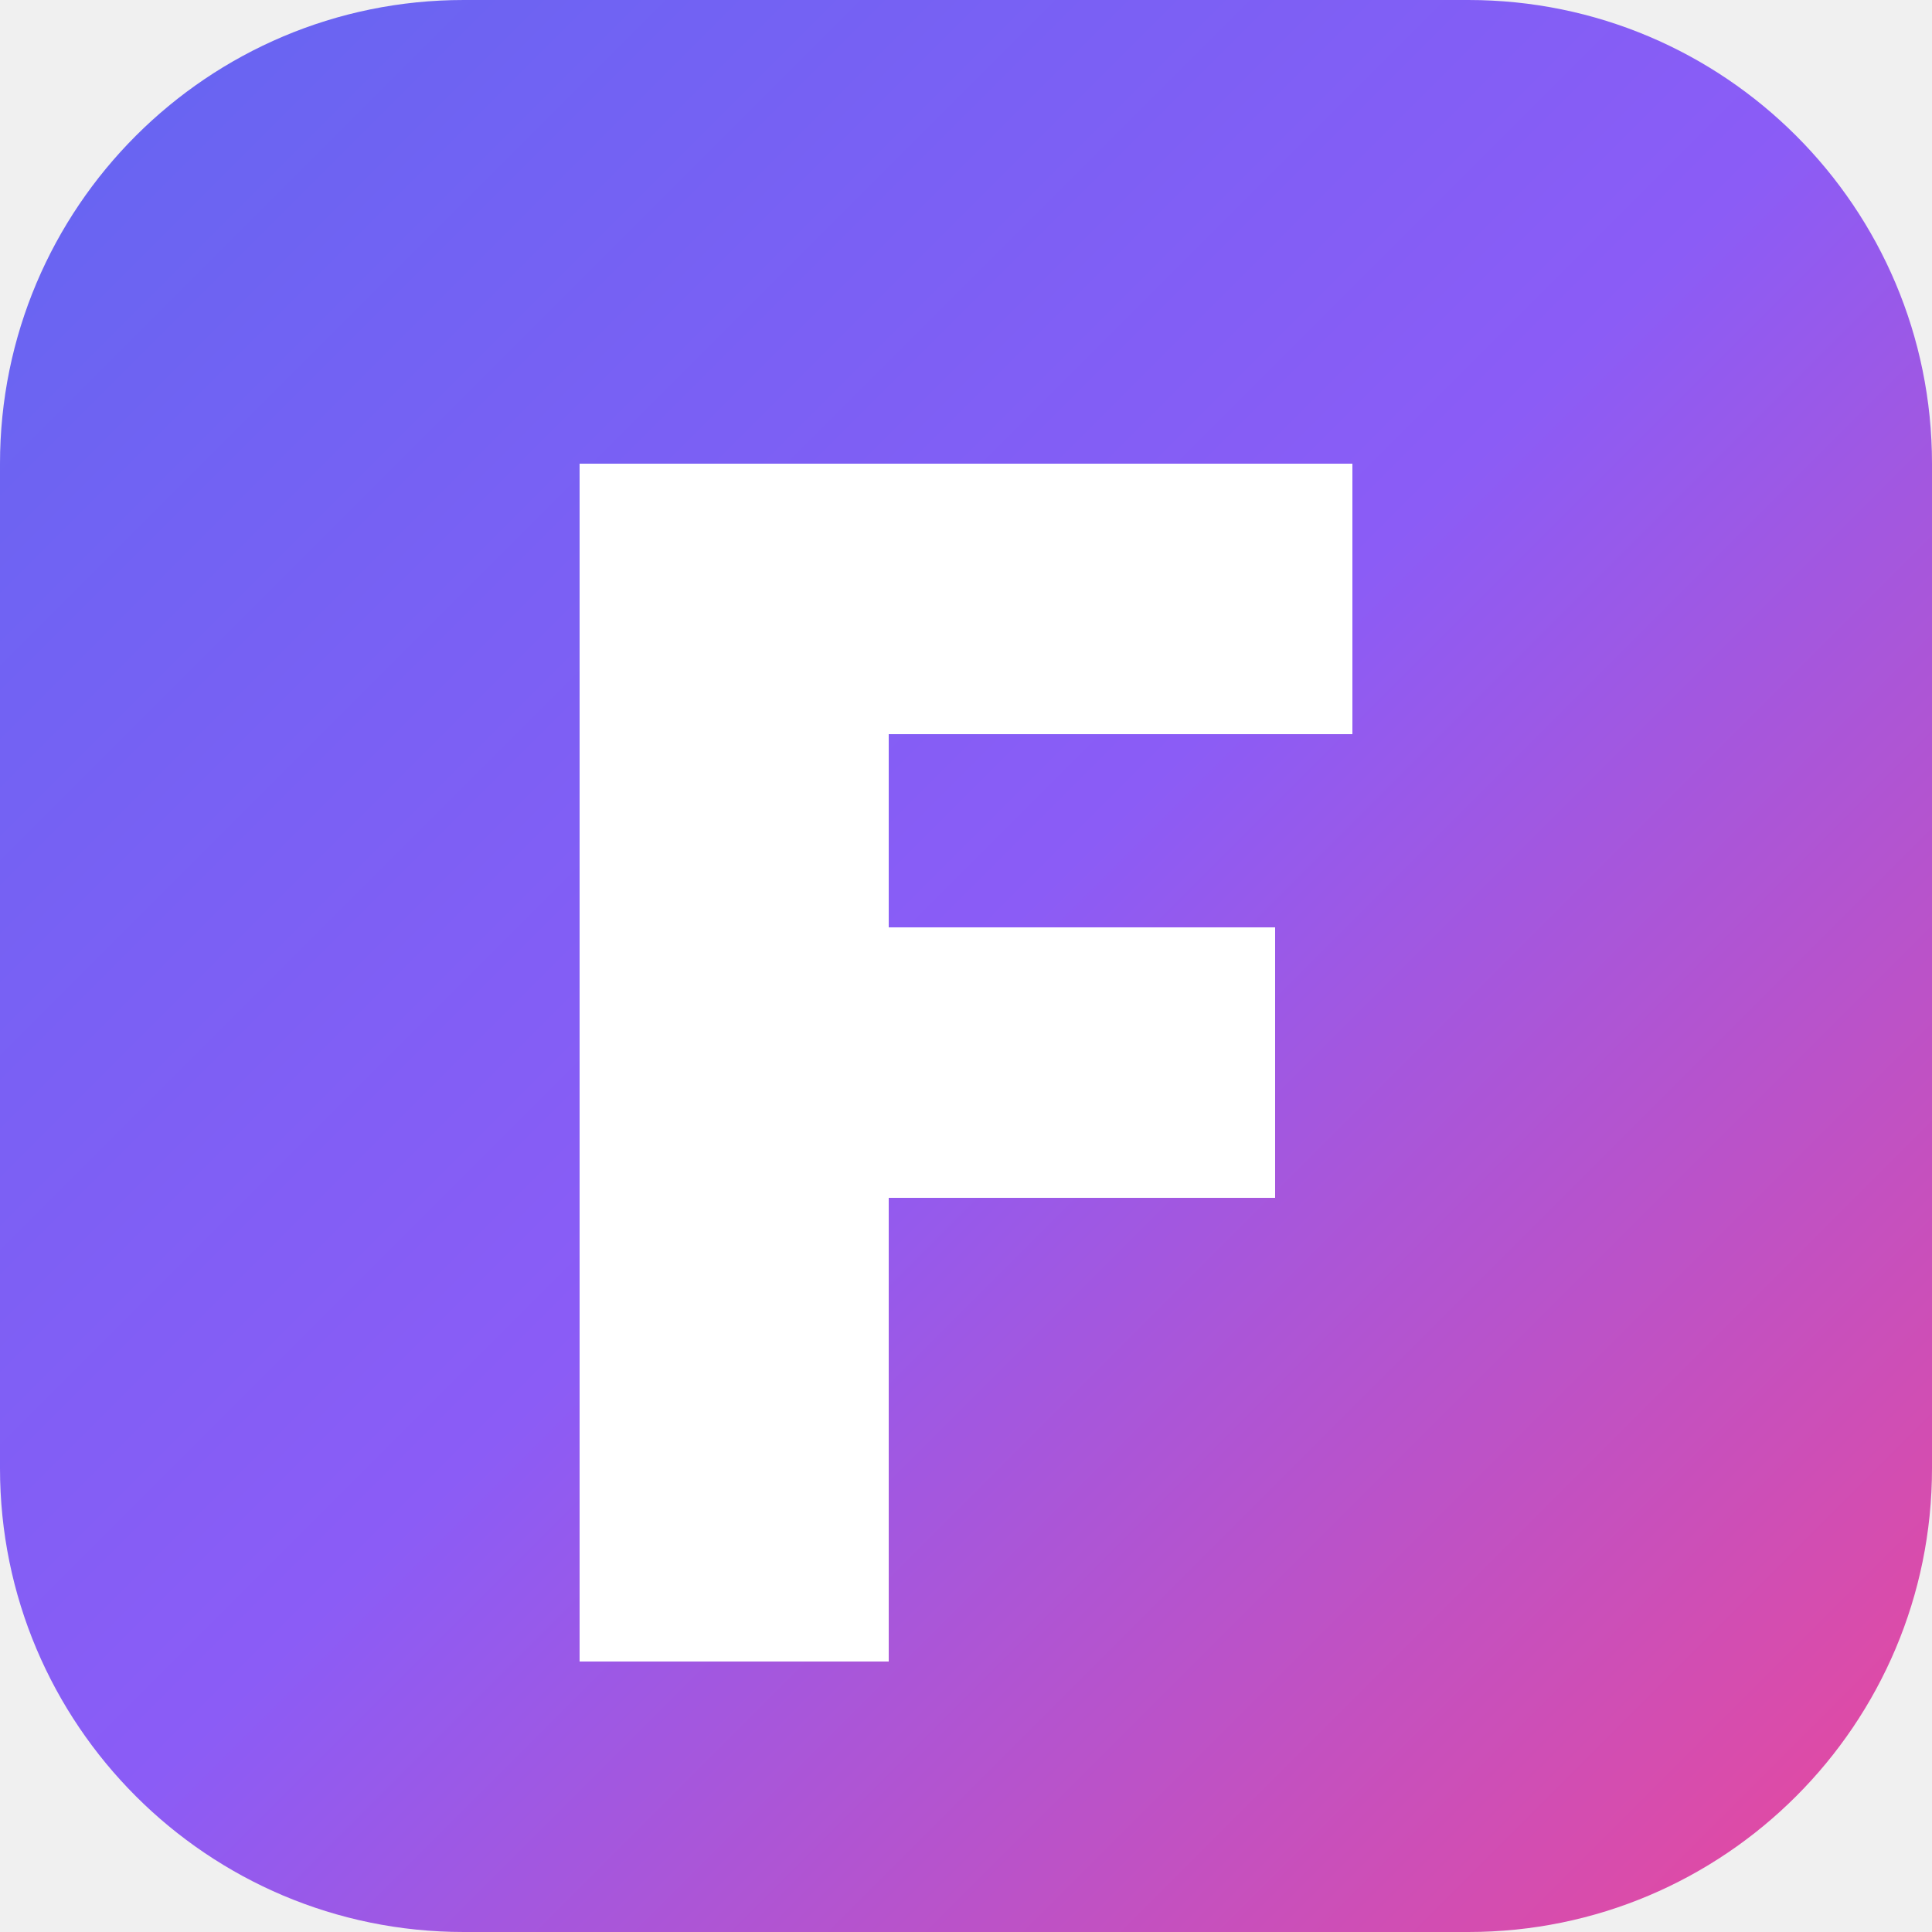
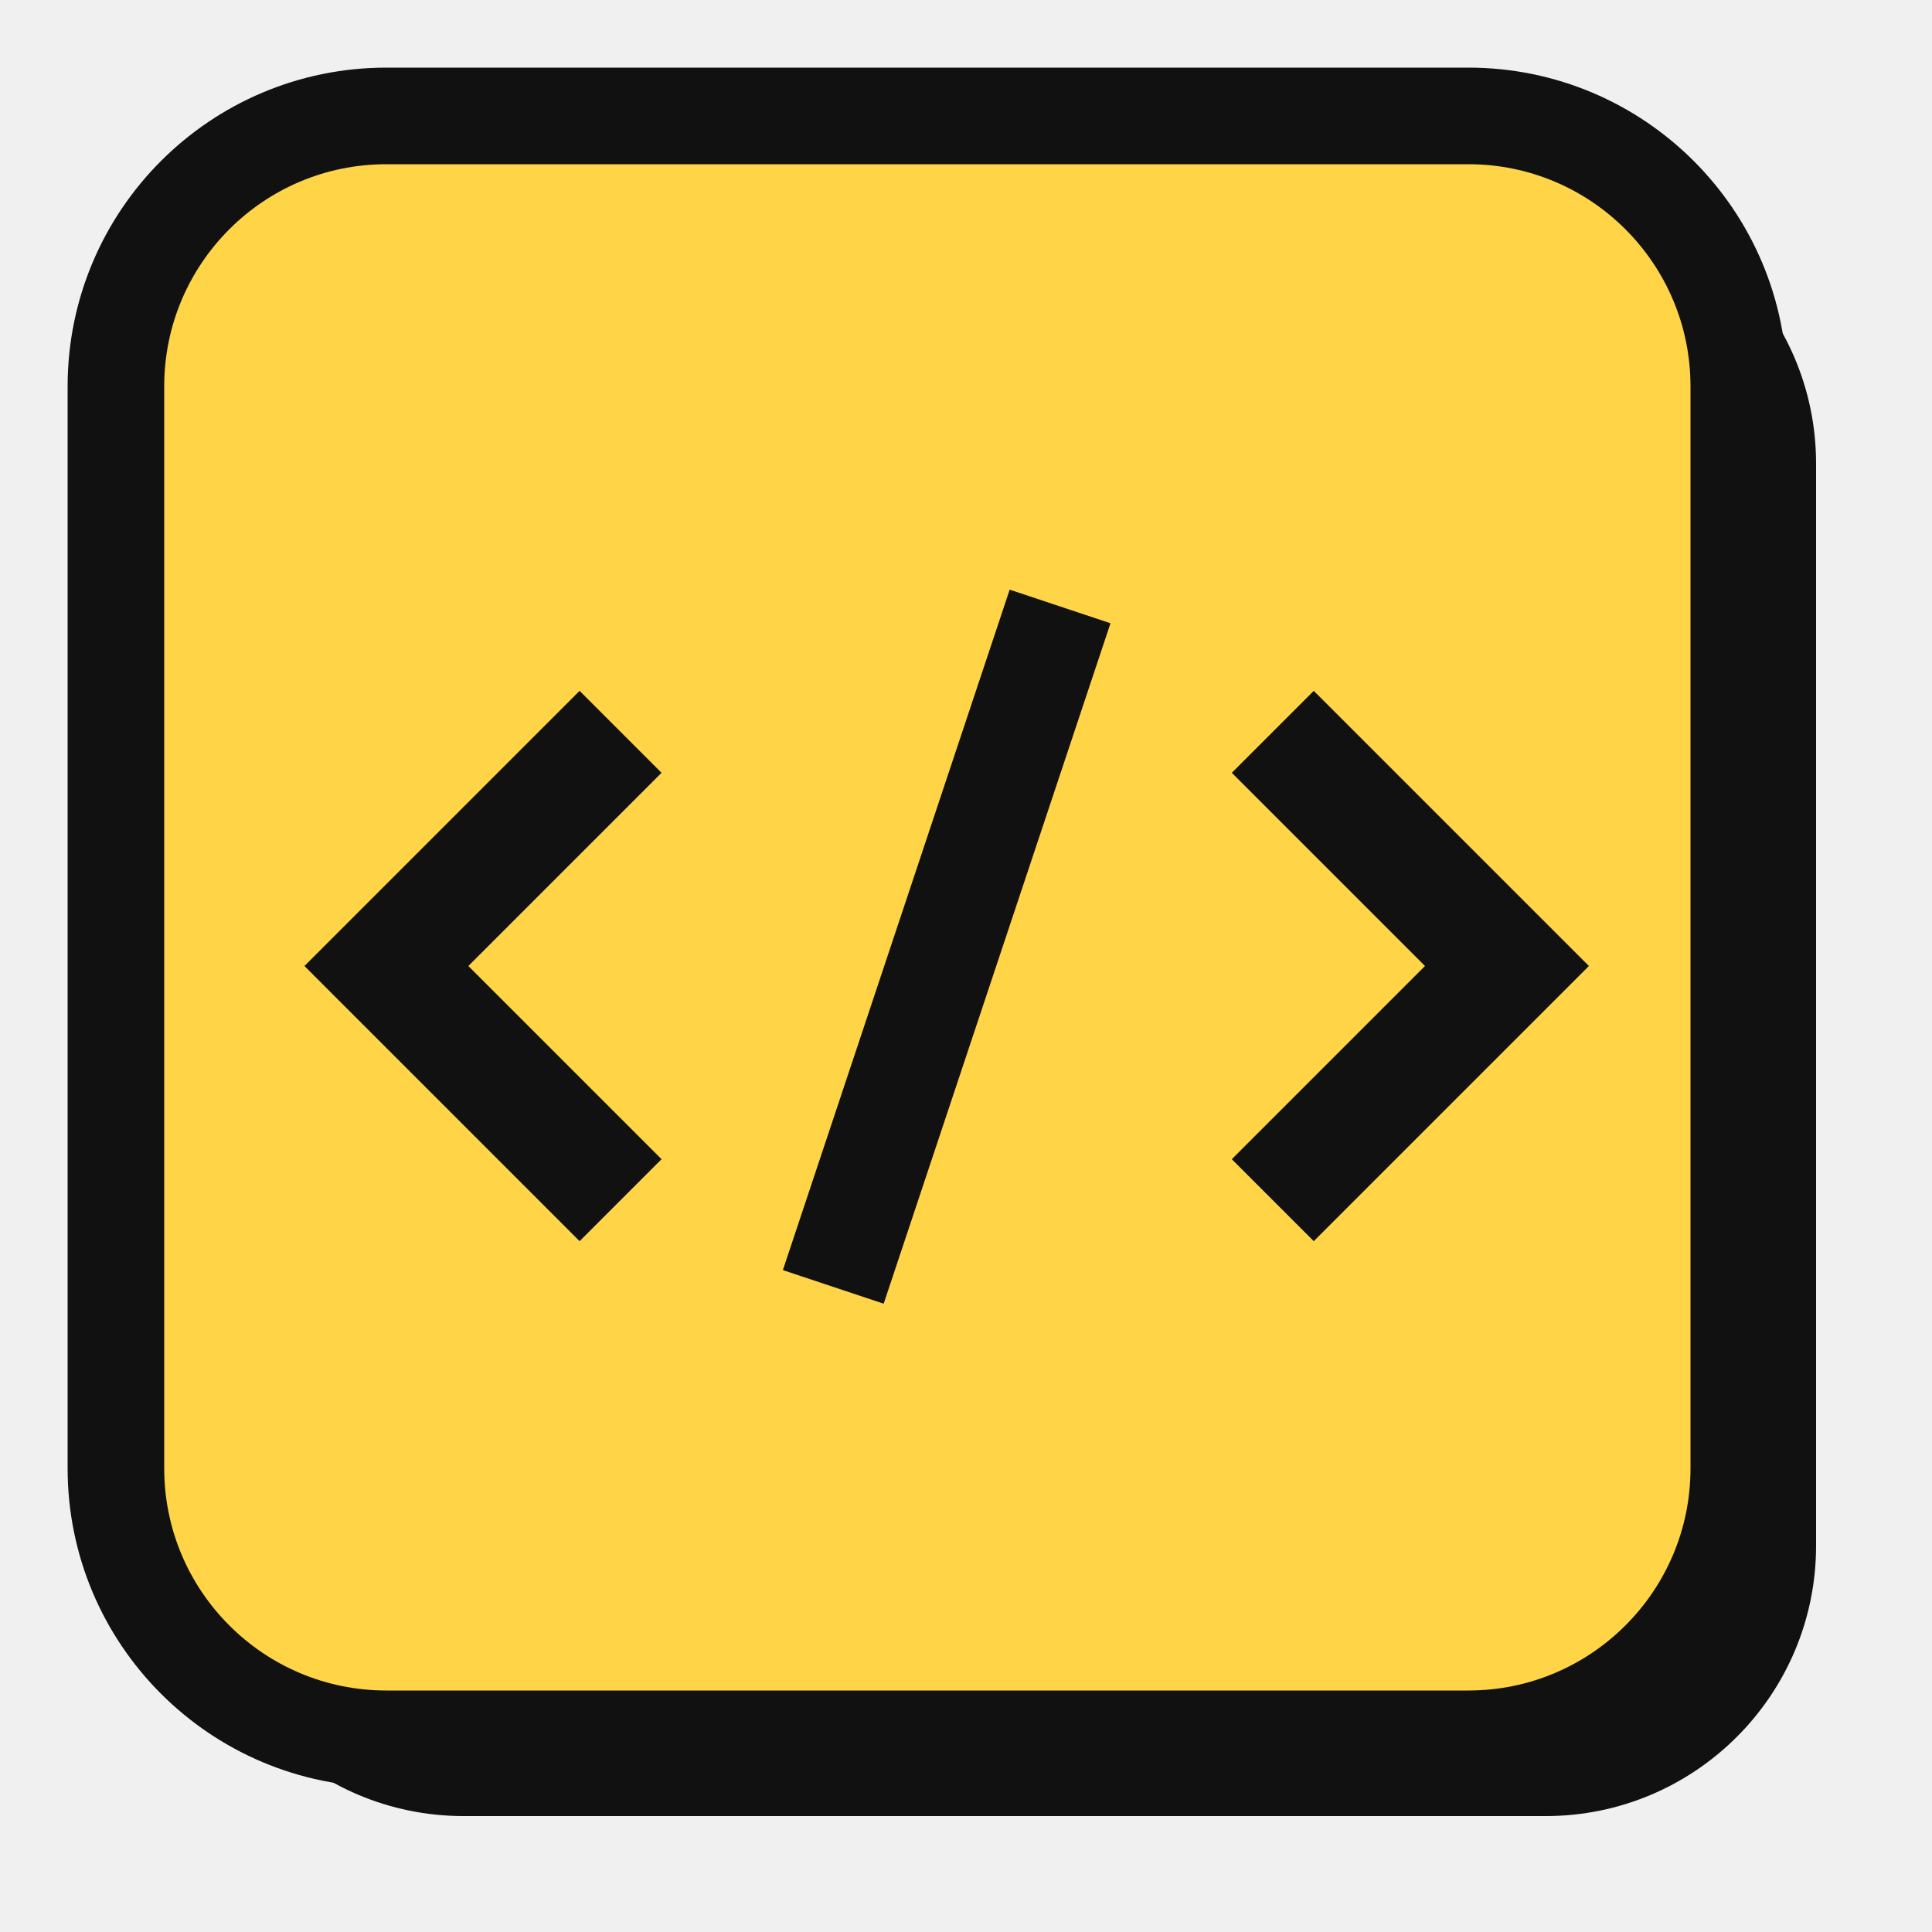
<svg xmlns="http://www.w3.org/2000/svg" viewBox="0 0 100 100">
-   <defs>
-     <linearGradient id="flexiGrad" x1="0%" y1="0%" x2="100%" y2="100%">
-       <stop offset="0%" stop-color="#6366f1" />
-       <stop offset="50%" stop-color="#8b5cf6" />
-       <stop offset="100%" stop-color="#ec4899" />
-     </linearGradient>
-   </defs>
-   <rect width="100" height="100" rx="24" fill="url(#flexiGrad)" />
-   <path d="M30 24h40v14H46v10h20v14H46v24H30z" fill="#ffffff" />
+   <rect x="10" y="10" width="84" height="84" rx="14" fill="#111111" />
+   <rect x="6" y="6" width="84" height="84" rx="14" fill="#FFD447" stroke="#111111" stroke-width="5" />
+   <path d="M30 40 L20 50 L30 60" fill="none" stroke="#111111" stroke-width="6" stroke-linecap="square" stroke-linejoin="miter" />
+   <path d="M44 64 L54 34" fill="none" stroke="#111111" stroke-width="5.5" stroke-linecap="square" />
+   <path d="M68 40 L78 50 L68 60" fill="none" stroke="#111111" stroke-width="6" stroke-linecap="square" stroke-linejoin="miter" />
</svg>
